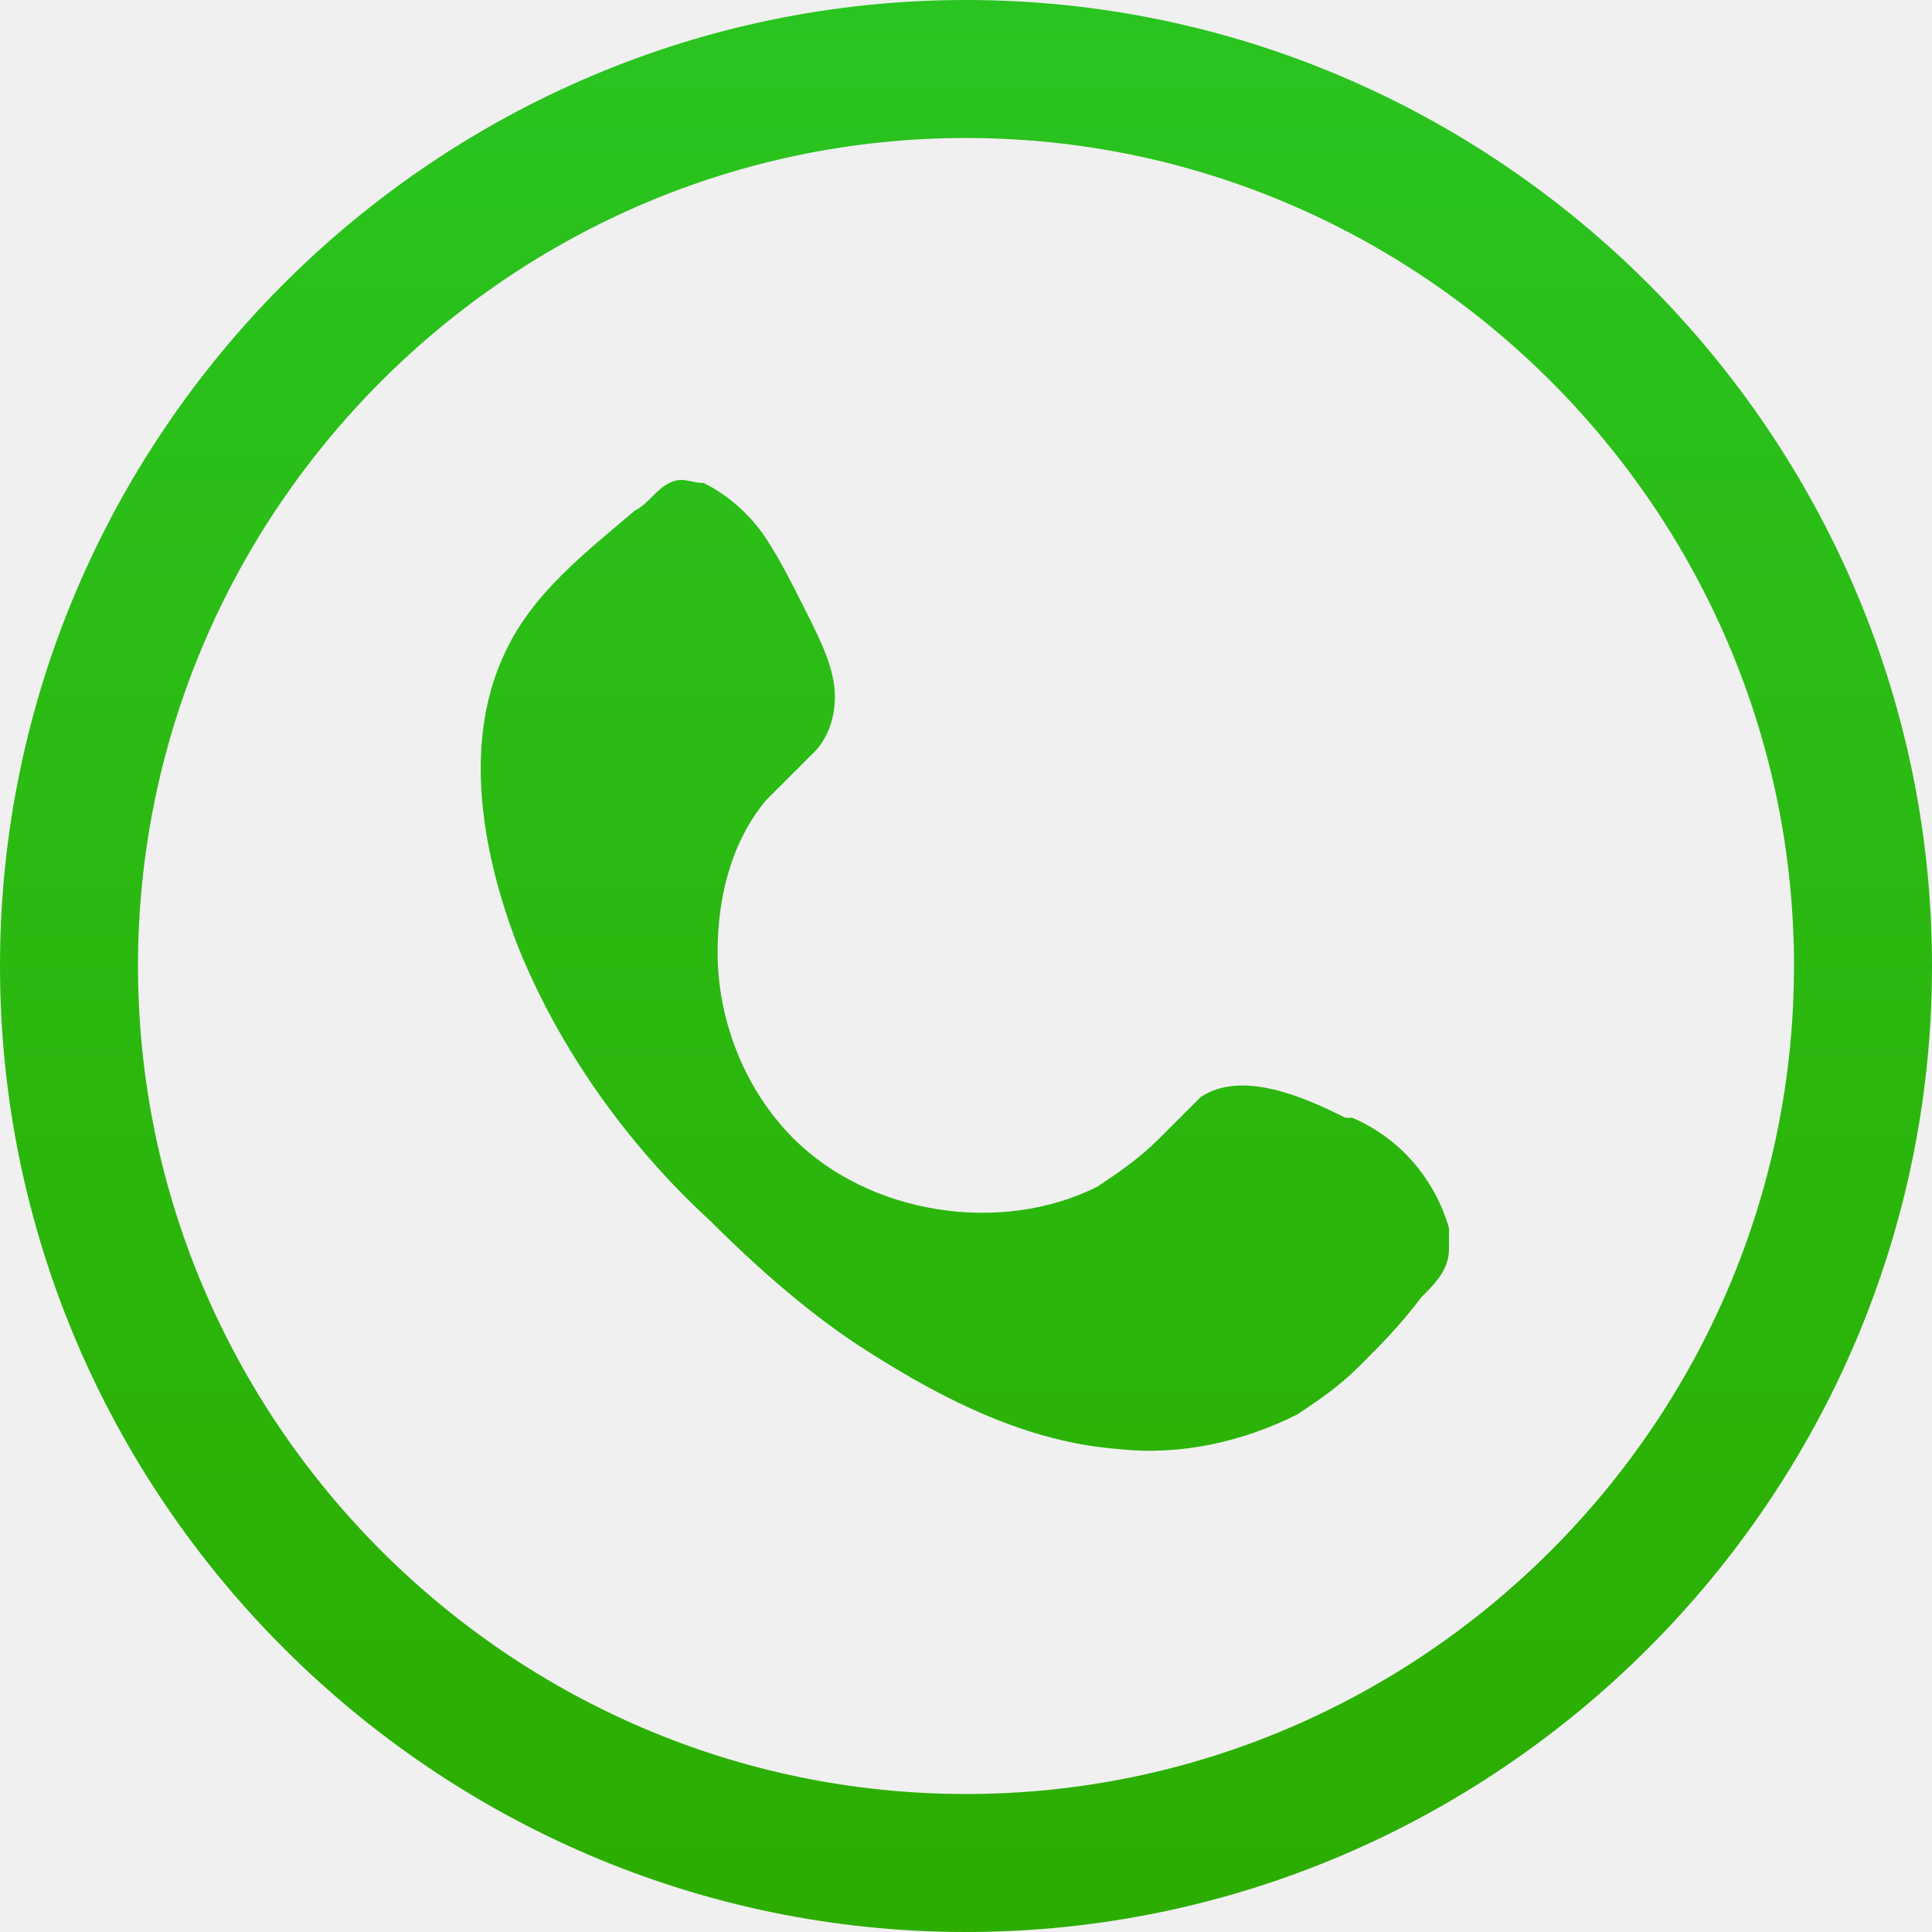
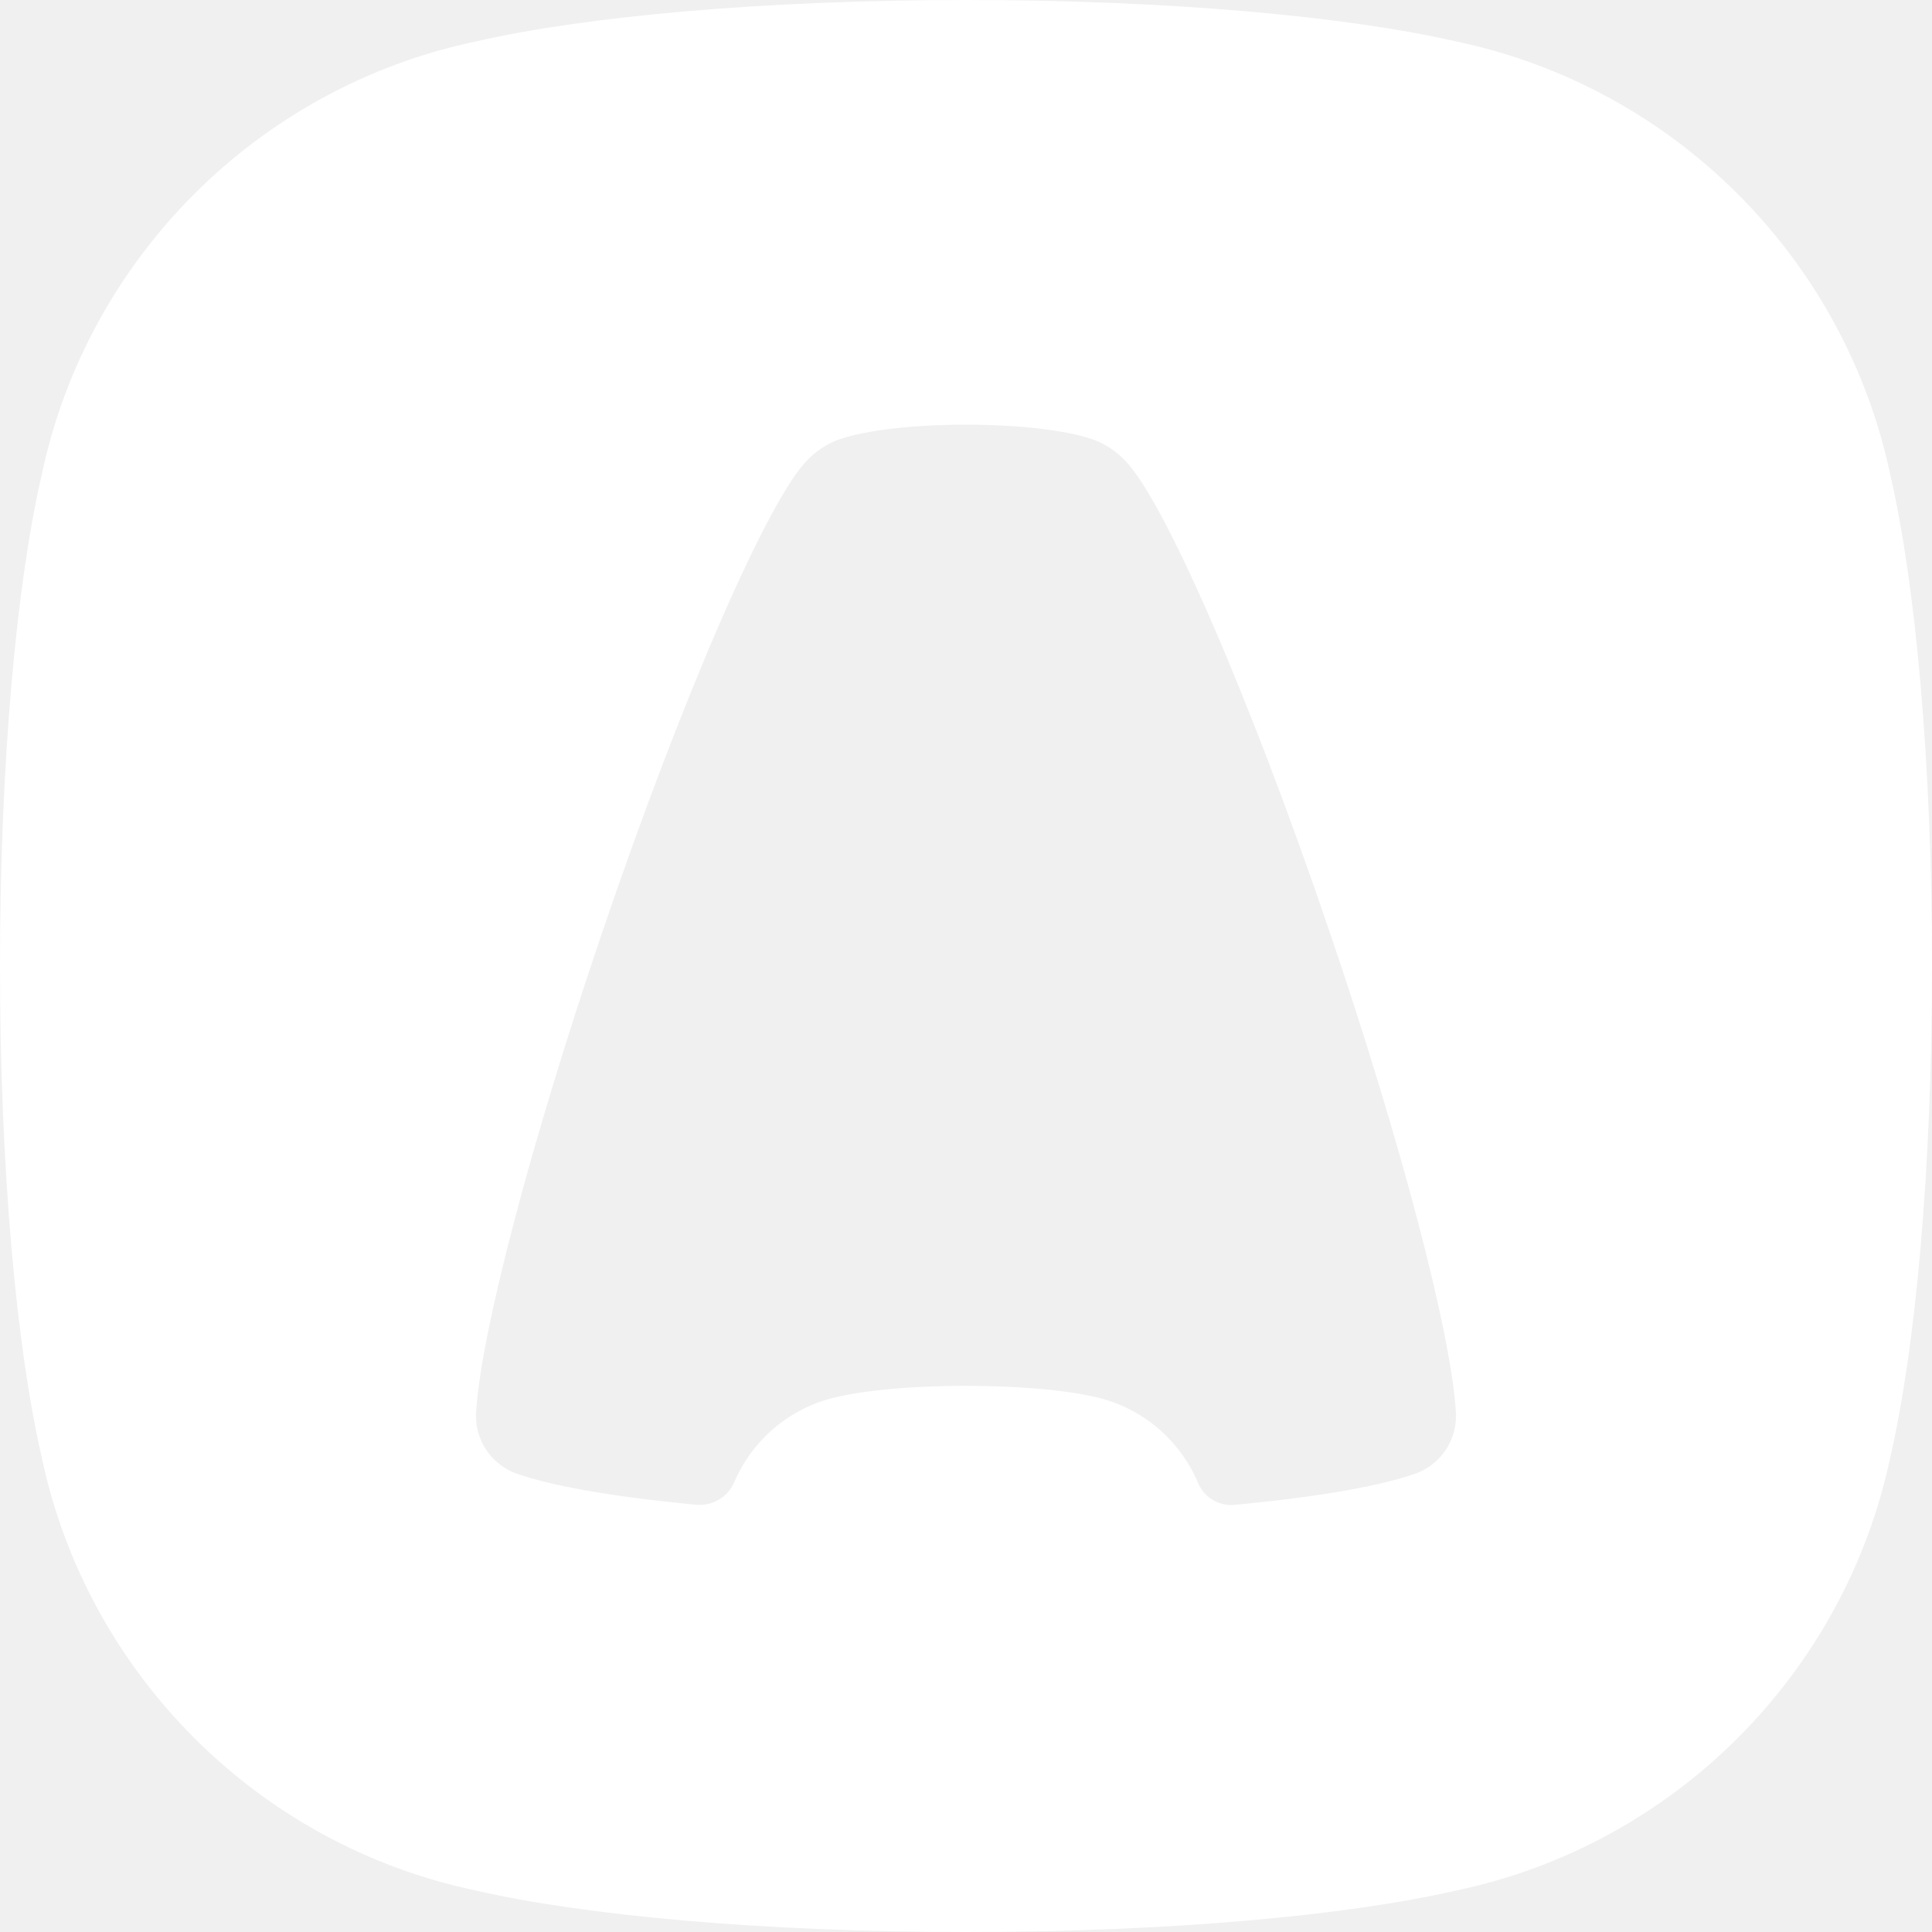
- <svg xmlns="http://www.w3.org/2000/svg" version="1.1" id="Layer_1" x="0px" y="0px" viewBox="0 0 28 28" enable-background="new 0 0 28 28" xml:space="preserve">
+ <svg xmlns="http://www.w3.org/2000/svg" xmlns:xlink="http://www.w3.org/1999/xlink" width="100" height="100" viewBox="0 0 100 100">
  <defs>
-     <linearGradient id="aircall_gradient" gradientUnits="userSpaceOnUse" x1="14" y1="0" x2="14" y2="28">
-       <stop offset="0" style="stop-color:#2AC420" />
-       <stop offset="1" style="stop-color:#2CAD00" />
-     </linearGradient>
+     <path id="tray-dark-a" d="M75.39,2.151 C86.635,4.51 95.49,13.365 97.849,24.61 C99.151,30.249 100,39.52 100,50 C100,60.48 99.151,69.751 97.849,75.39 C95.49,86.635 86.635,95.49 75.39,97.849 C69.751,99.151 60.48,100 50,100 C39.52,100 30.249,99.151 24.61,97.849 C13.365,95.49 4.51,86.635 2.151,75.39 C0.849,69.751 1.10519661e-15,60.48 0,50 C-1.10519661e-15,39.52 0.849,30.249 2.151,24.61 C4.51,13.365 13.365,4.51 24.61,2.151 C30.249,0.849 39.52,0 50,0 C60.48,0 69.751,0.849 75.39,2.151 Z M62.015,76.763 C62.328,77.508 63.088,77.965 63.893,77.891 L63.893,77.891 C64.136,77.869 64.342,77.849 64.513,77.832 C68.429,77.442 71.507,76.898 73.296,76.263 C73.299,76.261 73.303,76.26 73.307,76.258 C74.508,75.807 75.363,74.647 75.363,73.287 C75.363,73.254 75.363,73.22 75.362,73.186 C75.359,73.132 75.356,73.076 75.352,73.019 C75.351,73.006 75.35,72.993 75.349,72.981 C75.345,72.945 75.343,72.911 75.342,72.878 C75.037,68.797 72.559,59.242 68.857,48.337 C64.625,35.871 60.2,25.778 58.204,23.809 C58.203,23.808 58.202,23.807 58.201,23.806 C57.885,23.478 57.518,23.2 57.112,22.986 C56.953,22.895 56.752,22.808 56.513,22.727 C56.507,22.725 56.501,22.722 56.495,22.72 L56.492,22.72 C55.184,22.277 52.767,21.98 50,21.98 L49.998,21.98 C47.233,21.98 44.816,22.277 43.505,22.72 C43.499,22.722 43.493,22.725 43.487,22.727 C43.248,22.808 43.047,22.895 42.888,22.986 C42.482,23.2 42.115,23.478 41.799,23.806 C41.798,23.807 41.797,23.808 41.796,23.809 C39.8,25.778 35.375,35.871 31.143,48.337 C27.441,59.242 24.963,68.797 24.658,72.878 C24.657,72.911 24.655,72.945 24.651,72.981 C24.65,72.993 24.649,73.006 24.648,73.019 C24.644,73.076 24.641,73.132 24.638,73.186 C24.637,73.22 24.637,73.254 24.637,73.287 C24.637,74.647 25.492,75.807 26.693,76.258 C26.697,76.26 26.701,76.261 26.704,76.263 C28.494,76.898 31.576,77.443 35.498,77.833 C35.65,77.849 35.831,77.866 36.04,77.885 C36.88,77.962 37.674,77.489 38.006,76.714 C38.963,74.48 40.966,72.8 43.399,72.289 C44.865,71.951 47.275,71.73 50,71.73 C52.725,71.73 55.135,71.951 56.601,72.289 C59.052,72.803 61.066,74.504 62.015,76.763 Z" />
  </defs>
-   <path fill="url(#aircall_gradient)" d="M14,2C7.4,2,2,7.4,2,14s5.4,12,12,12s12-5.4,12-12S20.6,2,14,2z M14,28C6.3,28,0,21.7,0,14  S6.3,0,14,0s14,6.3,14,14S21.7,28,14,28z M21,18.1c0,0.3-0.2,0.5-0.4,0.7c-0.3,0.4-0.6,0.7-0.9,1c-0.3,0.3-0.6,0.5-0.9,0.7  c-0.8,0.4-1.7,0.6-2.6,0.5c-1.3-0.1-2.5-0.7-3.6-1.4c-0.8-0.5-1.6-1.2-2.3-1.9c-1.2-1.1-2.2-2.5-2.8-4C7,12.4,6.7,10.8,7.3,9.5  C7.7,8.6,8.5,8,9.2,7.4C9.4,7.3,9.5,7.1,9.7,7s0.3,0,0.5,0c0.4,0.2,0.7,0.5,0.9,0.8s0.4,0.7,0.6,1.1s0.4,0.8,0.4,1.2  c0,0.3-0.1,0.6-0.3,0.8c-0.2,0.2-0.5,0.5-0.7,0.7c-0.5,0.6-0.7,1.4-0.7,2.2c0,1,0.4,2,1.1,2.7c1.1,1.1,3,1.4,4.4,0.7  c0.3-0.2,0.6-0.4,0.9-0.7c0.2-0.2,0.4-0.4,0.6-0.6c0.6-0.4,1.5,0,2.1,0.3c0,0,0,0,0.1,0c0.7,0.3,1.2,0.9,1.4,1.6  C21,17.9,21,18,21,18.1S21,18.1,21,18.1" />
+   <use fill="#FFF" fill-rule="evenodd" xlink:href="#tray-dark-a" />
</svg>
